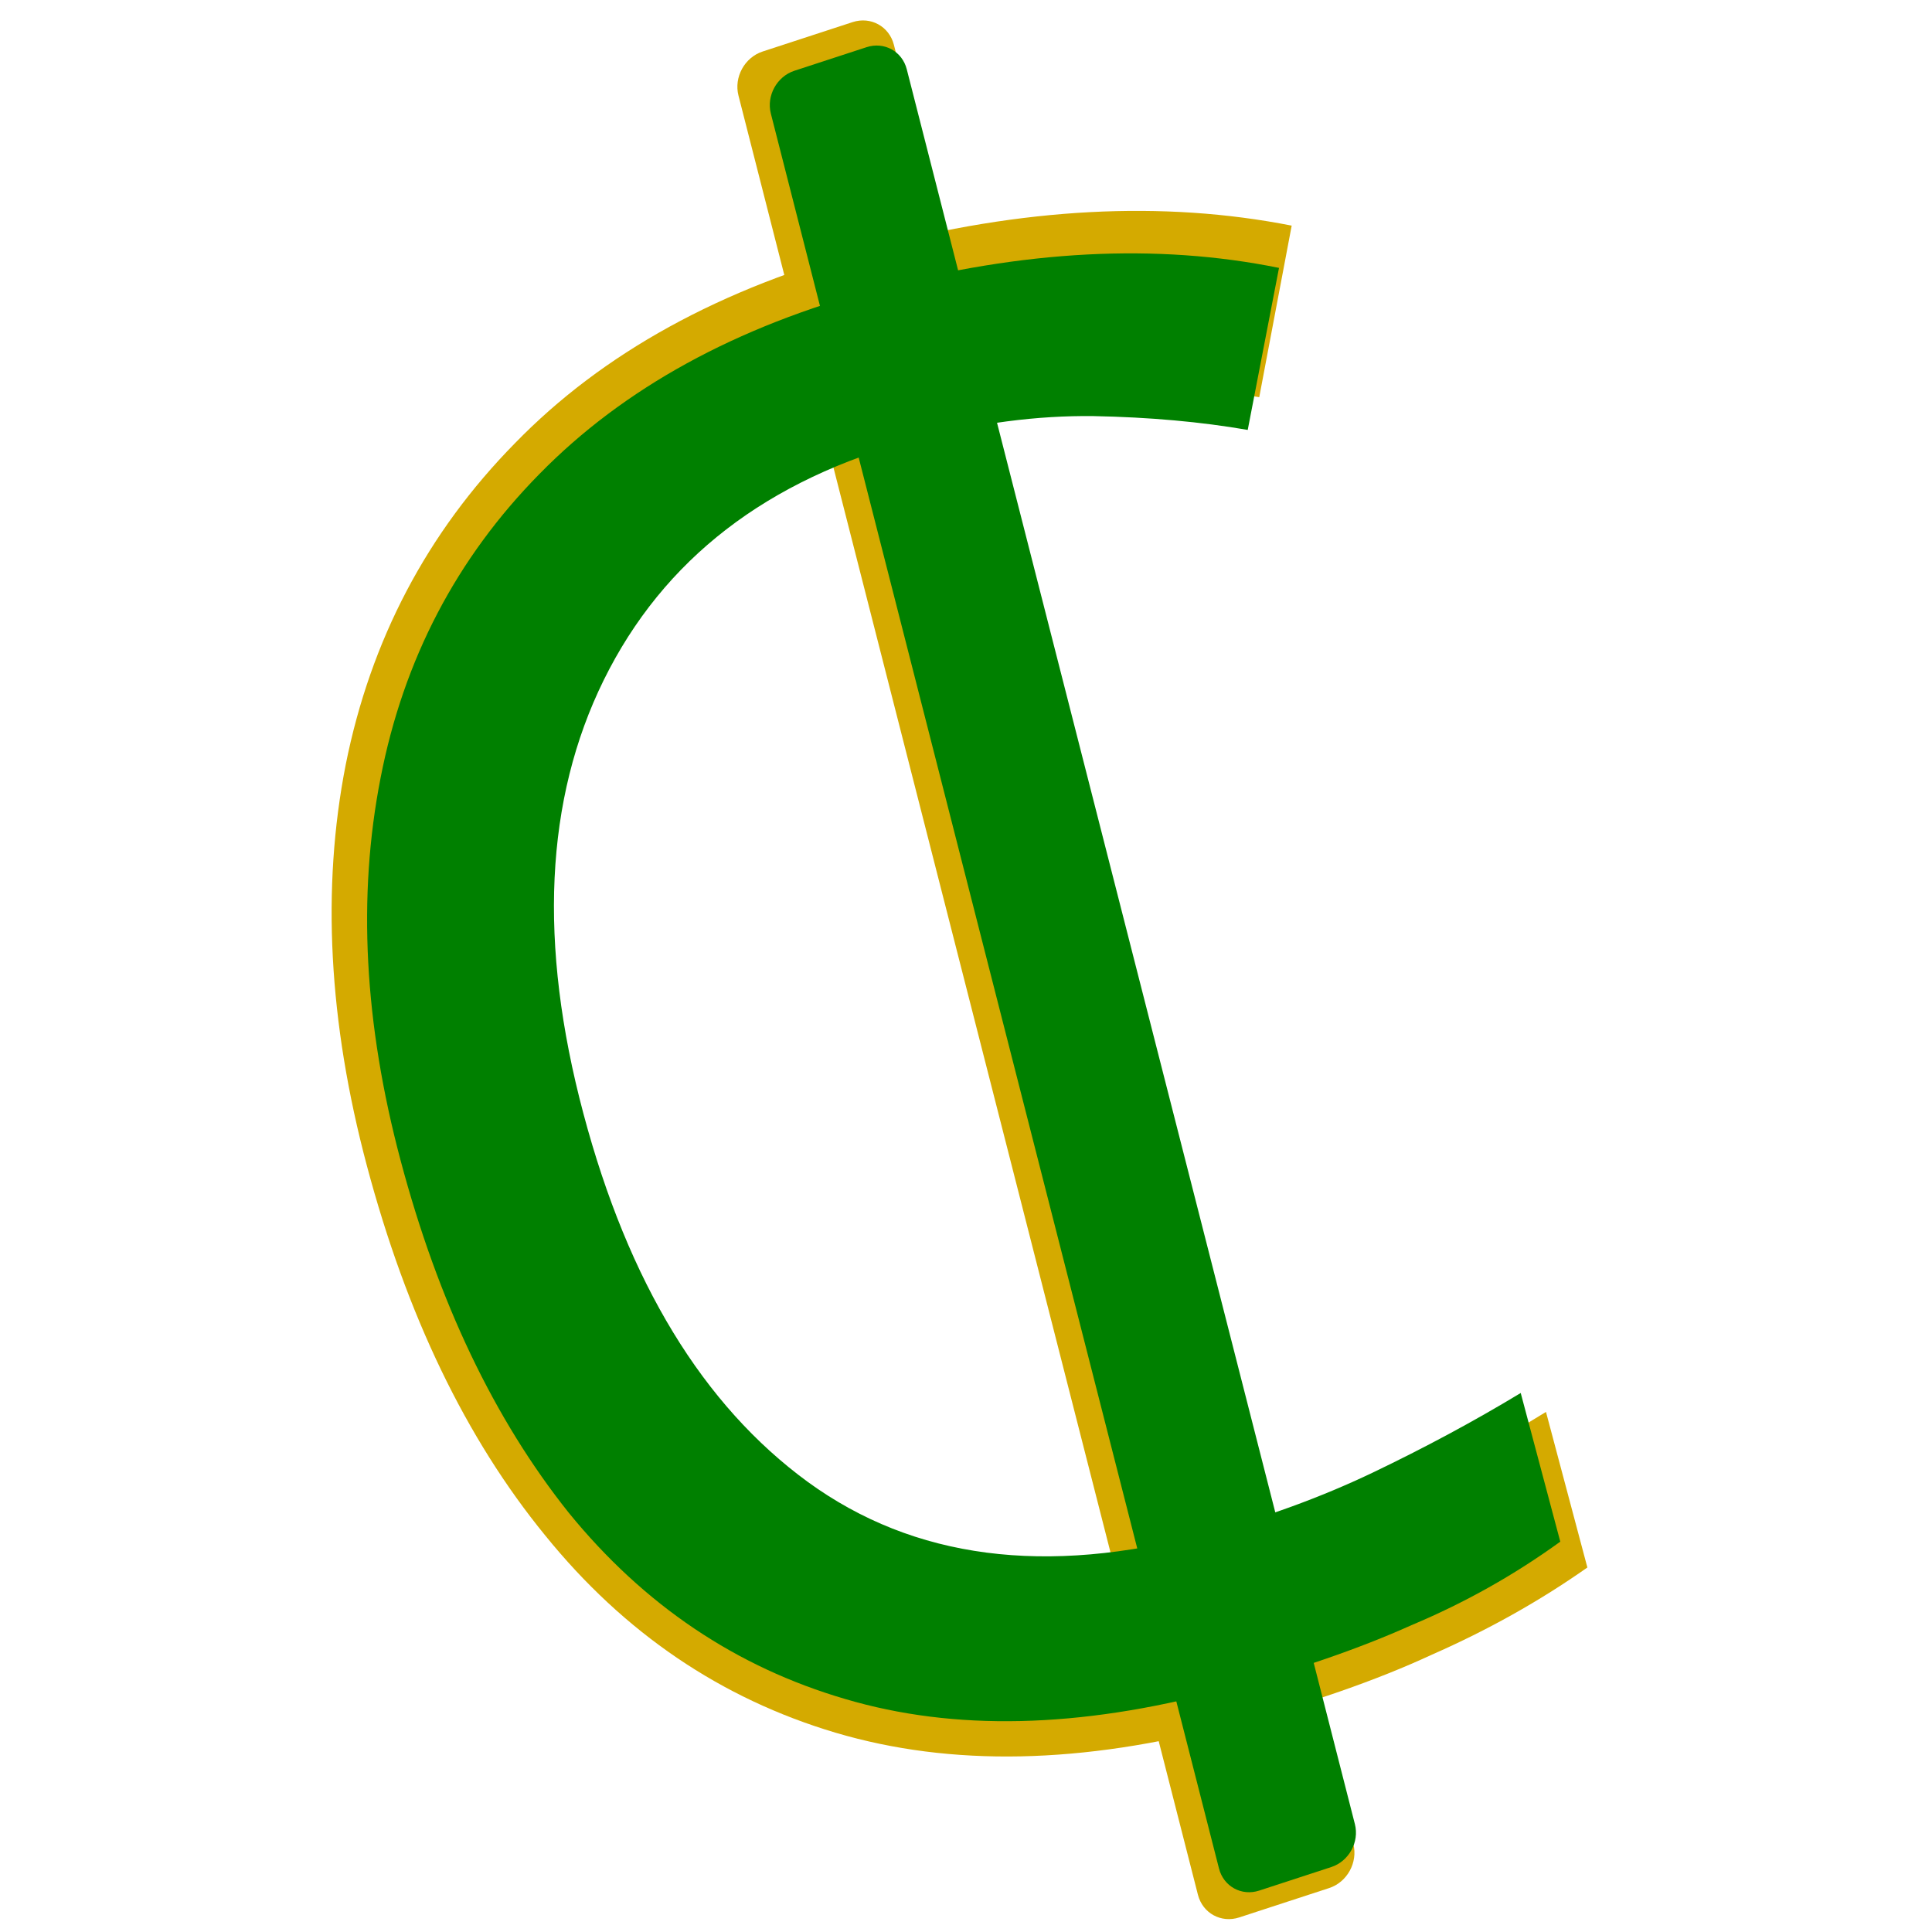
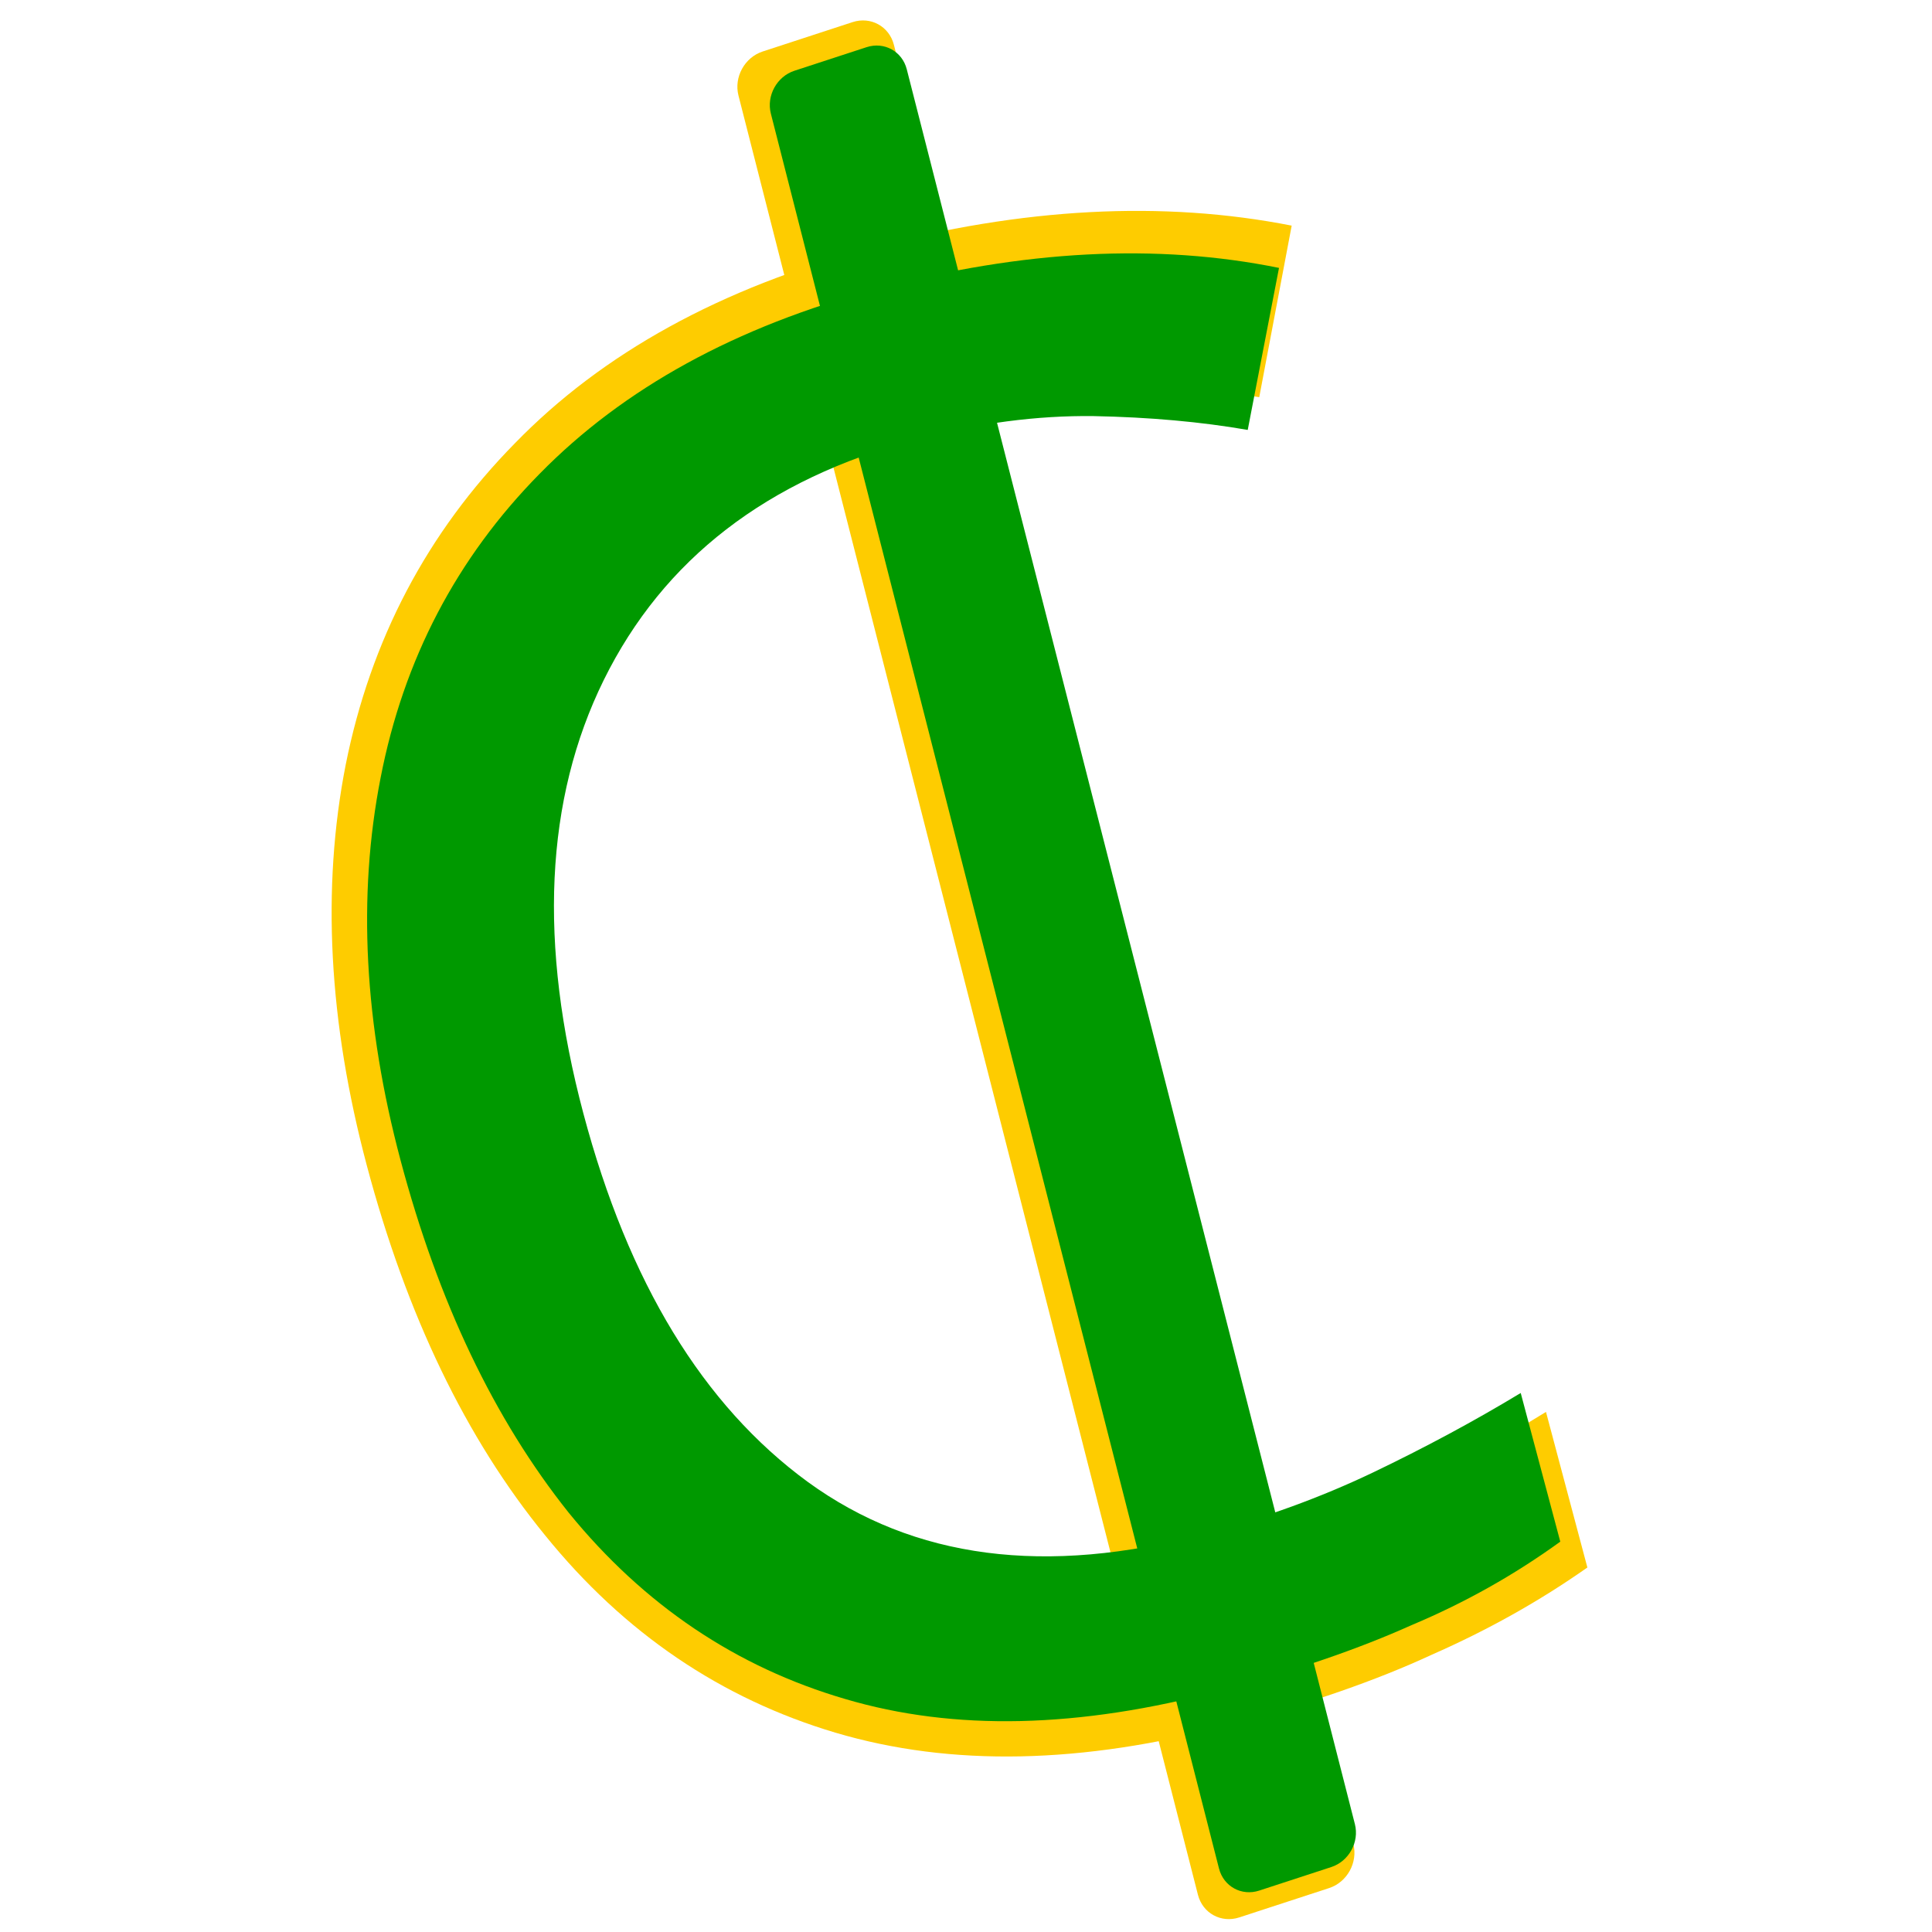
<svg xmlns="http://www.w3.org/2000/svg" width="64" height="64" viewBox="0 0 16.933 16.933" version="1.1" id="svg8">
  <defs id="defs2" />
  <g id="layer2" />
  <g id="layer3">
-     <text xml:space="preserve" style="font-style:normal;font-weight:normal;font-size:18.276px;line-height:1.25;font-family:sans-serif;letter-spacing:0px;word-spacing:0px;fill:#d4aa00;fill-opacity:1;stroke:none;stroke-width:0.286" x="-0.631" y="17.332" id="text24-5" transform="matrix(0.973868,-0.2591262,0.2551547,0.9589418,0,0)">
-       <tspan id="tspan22-6" x="-0.631" y="17.332" style="fill:#d4aa00;stroke-width:0.286">C</tspan>
+     <text xml:space="preserve" style="font-style:normal;font-weight:normal;font-size:18.276px;line-height:1.25;font-family:sans-serif;letter-spacing:0px;word-spacing:0px;fill:#fecc00;fill-opacity:1;stroke:none;stroke-width:0.286;" x="-0.631" y="17.332" id="text24-5" transform="matrix(0.973868,-0.2591262,0.2551547,0.9589418,0,0)">
+       <tspan id="tspan22-6" x="-0.631" y="17.332" style="fill:#fecc00;stroke-width:0.286;fill-opacity:1;">C</tspan>
    </text>
-     <rect style="opacity:1;fill:#d4aa00;fill-opacity:1;stroke-width:0.306" id="rect46-2" width="1.433" height="16.879" x="6.077" y="2.51" ry="0.302" transform="matrix(0.9505699,-0.3105106,0.247425,0.968907,0,0)" />
+     <rect style="opacity:1;fill:#fecc00;fill-opacity:1;stroke-width:0.306" id="rect46-2" width="1.433" height="16.879" x="6.077" y="2.51" ry="0.302" transform="matrix(0.9505699,-0.3105106,0.247425,0.968907,0,0)" />
  </g>
  <g id="layer1" transform="translate(0,-280.0666)">
    <text xml:space="preserve" style="font-style:normal;font-weight:normal;font-size:10.583px;line-height:1.25;font-family:sans-serif;letter-spacing:0px;word-spacing:0px;fill:#000000;fill-opacity:1;stroke:none;stroke-width:0.265" x="6.418" y="288.093" id="text16">
      <tspan id="tspan14" x="6.418" y="297.457" style="stroke-width:0.265" />
    </text>
    <text xml:space="preserve" style="font-style:normal;font-weight:normal;font-size:16.933px;line-height:1.25;font-family:sans-serif;letter-spacing:0px;word-spacing:0px;fill:#000000;fill-opacity:1;stroke:none;stroke-width:0.265" x="2.044" y="293.721" id="text20" transform="scale(1.000019,0.999981)">
      <tspan id="tspan18" x="2.044" y="308.703" style="stroke-width:0.265" />
    </text>
-     <text xml:space="preserve" style="font-style:normal;font-weight:normal;font-size:17.378px;line-height:1.25;font-family:sans-serif;letter-spacing:0px;word-spacing:0px;fill:#008000;fill-opacity:1;stroke:none;stroke-width:0.272" x="-71.724" y="289.892" id="text24" transform="matrix(0.9742587,-0.2592302,0.2550523,0.9585572,0,0)">
-       <tspan id="tspan22" x="-71.724" y="289.892" style="fill:#008000;stroke-width:0.272">C</tspan>
+     <text xml:space="preserve" style="font-style:normal;font-weight:normal;font-size:17.378px;line-height:1.25;font-family:sans-serif;letter-spacing:0px;word-spacing:0px;fill:#009900;fill-opacity:1;stroke:none;stroke-width:0.272;" x="-71.724" y="289.892" id="text24" transform="matrix(0.9742587,-0.2592302,0.2550523,0.9585572,0,0)">
+       <tspan id="tspan22" x="-71.724" y="289.892" style="fill:#009900;stroke-width:0.272;fill-opacity:1;">C</tspan>
    </text>
-     <rect style="opacity:1;fill:#008000;fill-opacity:1;stroke-width:0.283" id="rect46" width="1.253" height="16.462" x="-63.132" y="269.556" ry="0.294" transform="matrix(0.9505699,-0.3105106,0.247425,0.968907,0,0)" />
+     <rect style="opacity:1;fill:#009900;fill-opacity:1;stroke-width:0.283" id="rect46" width="1.253" height="16.462" x="-63.132" y="269.556" ry="0.294" transform="matrix(0.9505699,-0.3105106,0.247425,0.968907,0,0)" />
  </g>
</svg>
